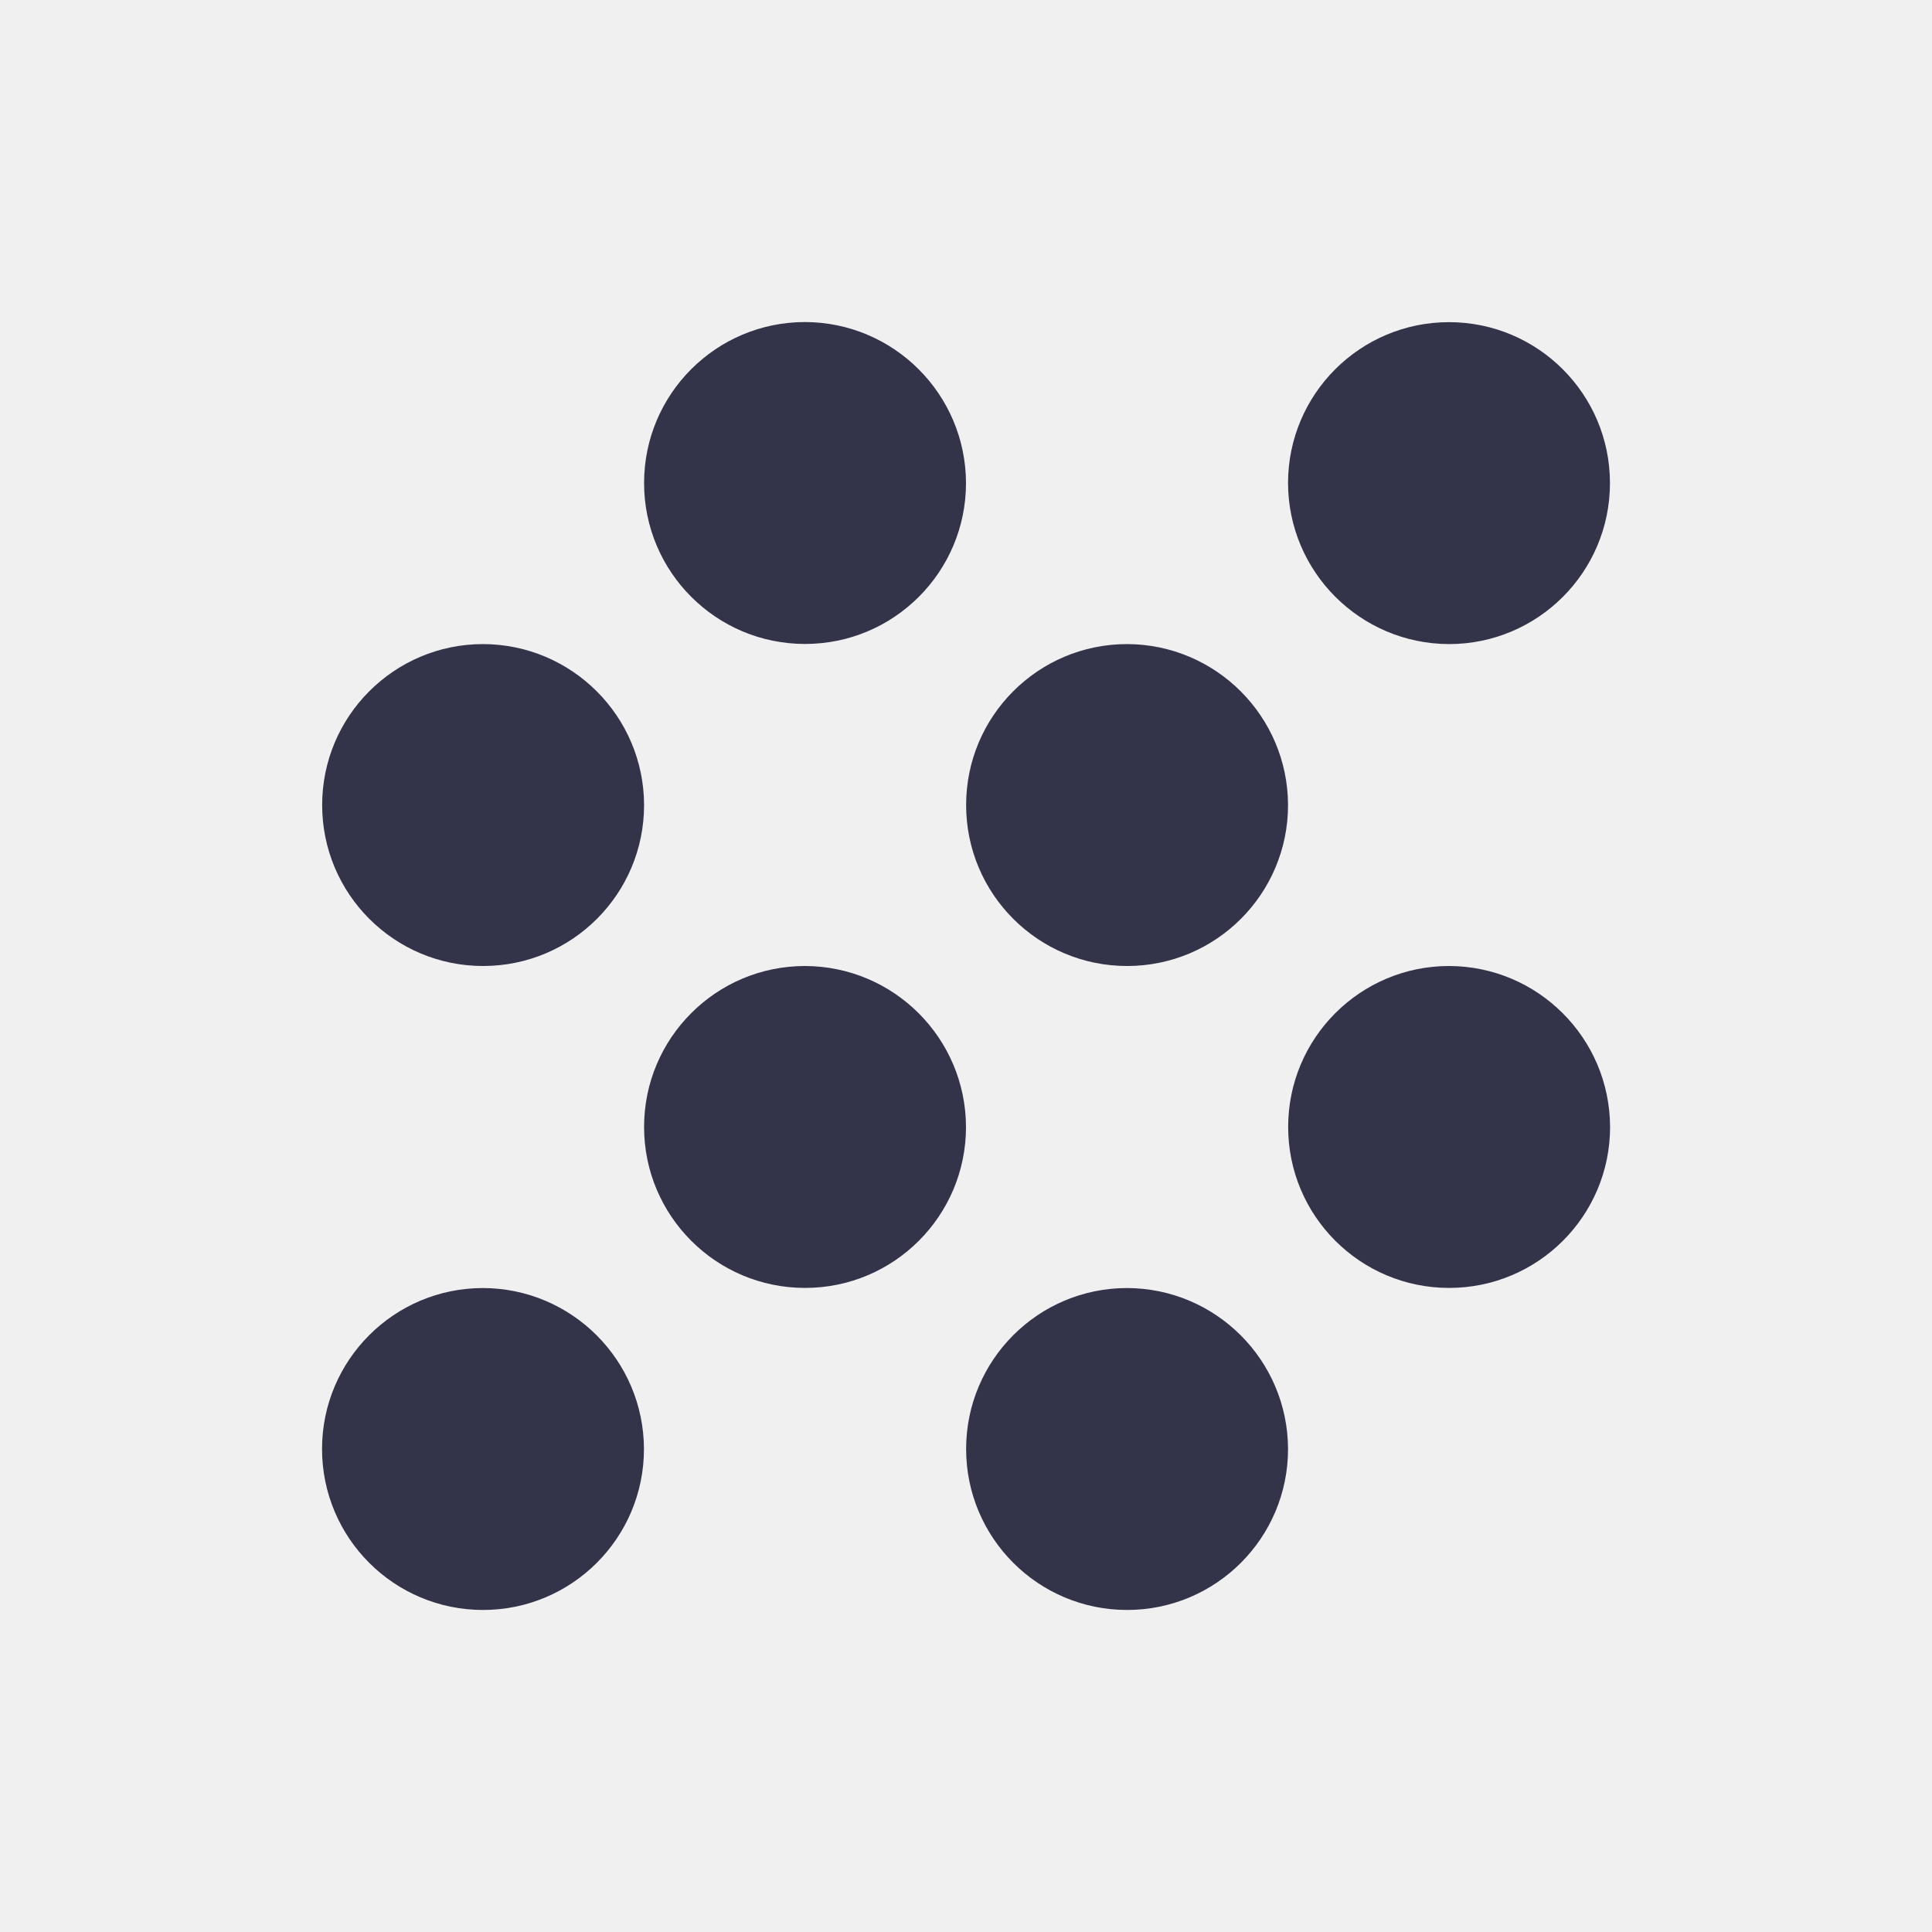
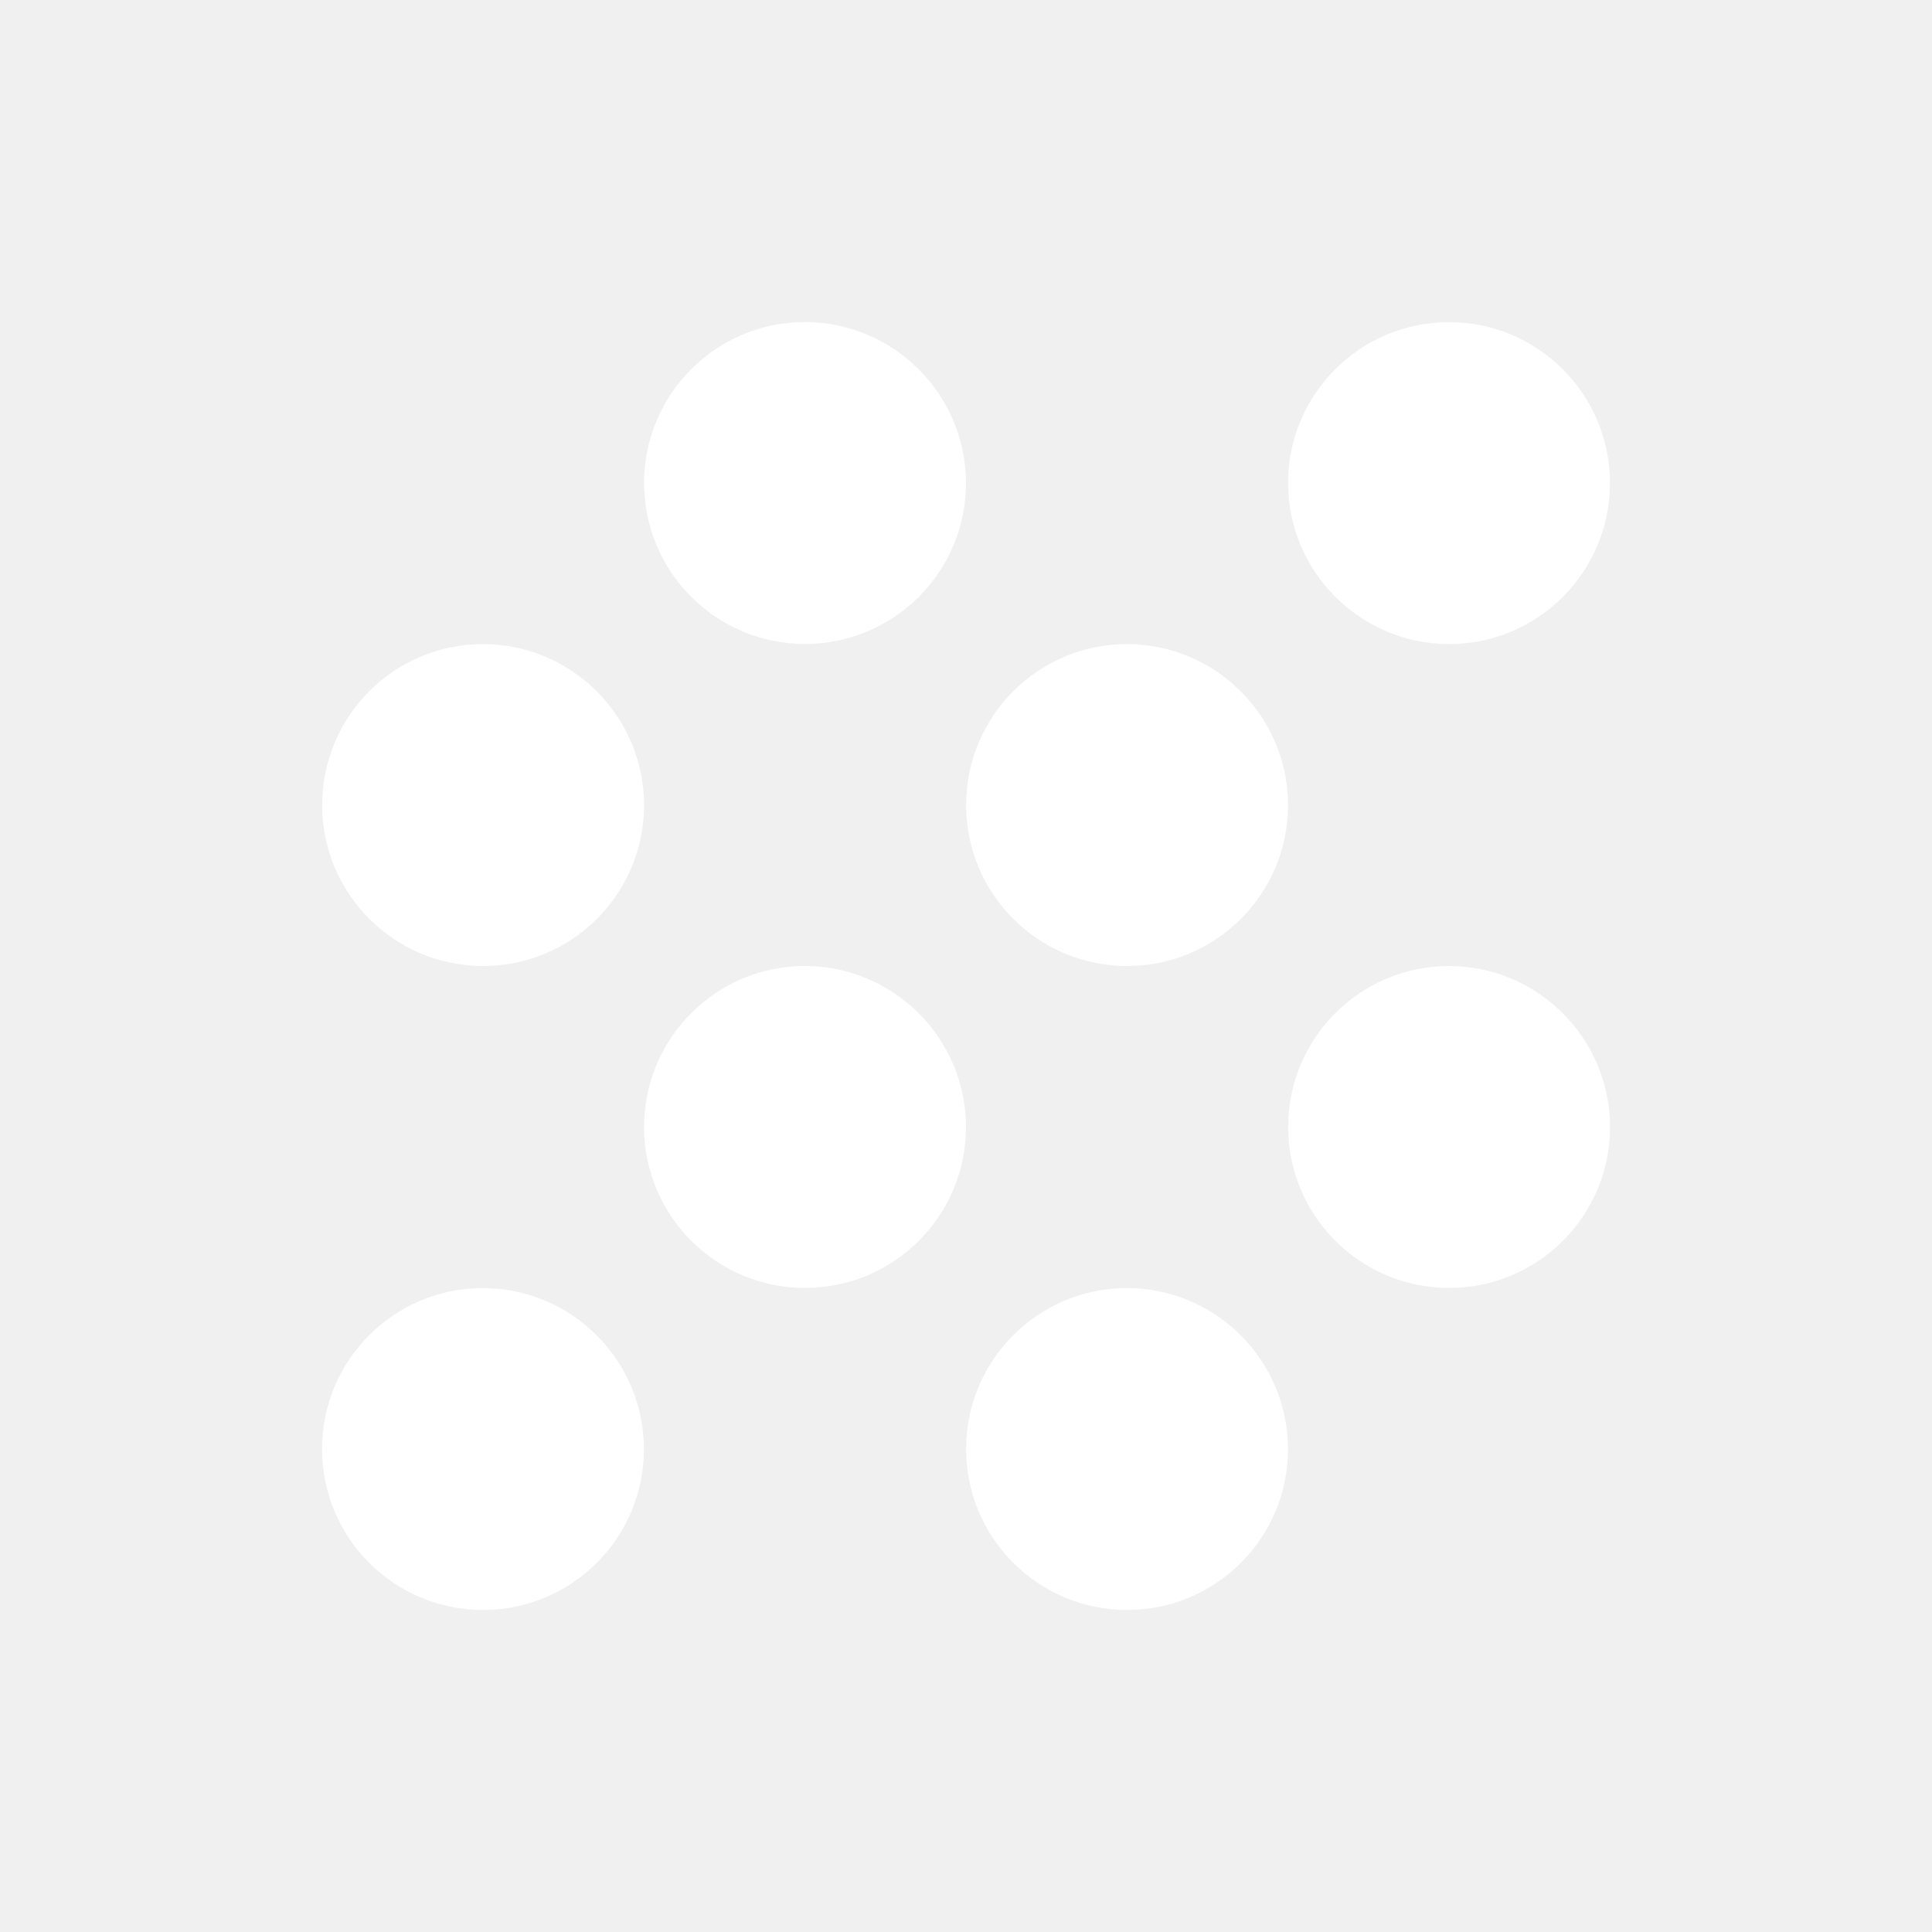
<svg xmlns="http://www.w3.org/2000/svg" id="grain_black_24dp" width="16" height="16" viewBox="0 0 16 16">
  <path id="Path_664" data-name="Path 664" d="M0,0H16V16H0Z" fill="none" />
-   <path id="Path_665" data-name="Path 665" d="M8,9.333a1.333,1.333,0,1,0,1.333,1.333A1.337,1.337,0,0,0,8,9.333ZM5.333,6.667A1.333,1.333,0,1,0,6.667,8,1.337,1.337,0,0,0,5.333,6.667Zm0,5.333a1.333,1.333,0,1,0,1.333,1.333A1.337,1.337,0,0,0,5.333,12Zm8-5.333A1.333,1.333,0,1,0,12,5.333,1.337,1.337,0,0,0,13.333,6.667ZM10.667,12A1.333,1.333,0,1,0,12,13.333,1.337,1.337,0,0,0,10.667,12Zm2.667-2.667a1.333,1.333,0,1,0,1.333,1.333A1.337,1.337,0,0,0,13.333,9.333ZM10.667,6.667A1.333,1.333,0,1,0,12,8,1.337,1.337,0,0,0,10.667,6.667ZM8,4A1.333,1.333,0,1,0,9.333,5.333,1.337,1.337,0,0,0,8,4Z" transform="translate(-1.333 -1.333)" fill="#33344a" />
+   <path id="Path_665" data-name="Path 665" d="M8,9.333a1.333,1.333,0,1,0,1.333,1.333A1.337,1.337,0,0,0,8,9.333ZM5.333,6.667A1.333,1.333,0,1,0,6.667,8,1.337,1.337,0,0,0,5.333,6.667Zm0,5.333a1.333,1.333,0,1,0,1.333,1.333A1.337,1.337,0,0,0,5.333,12Zm8-5.333A1.333,1.333,0,1,0,12,5.333,1.337,1.337,0,0,0,13.333,6.667ZM10.667,12A1.333,1.333,0,1,0,12,13.333,1.337,1.337,0,0,0,10.667,12Zm2.667-2.667a1.333,1.333,0,1,0,1.333,1.333A1.337,1.337,0,0,0,13.333,9.333ZM10.667,6.667A1.333,1.333,0,1,0,12,8,1.337,1.337,0,0,0,10.667,6.667ZM8,4A1.333,1.333,0,1,0,9.333,5.333,1.337,1.337,0,0,0,8,4Z" transform="translate(-1.333 -1.333)" fill="#fff" />
</svg>
